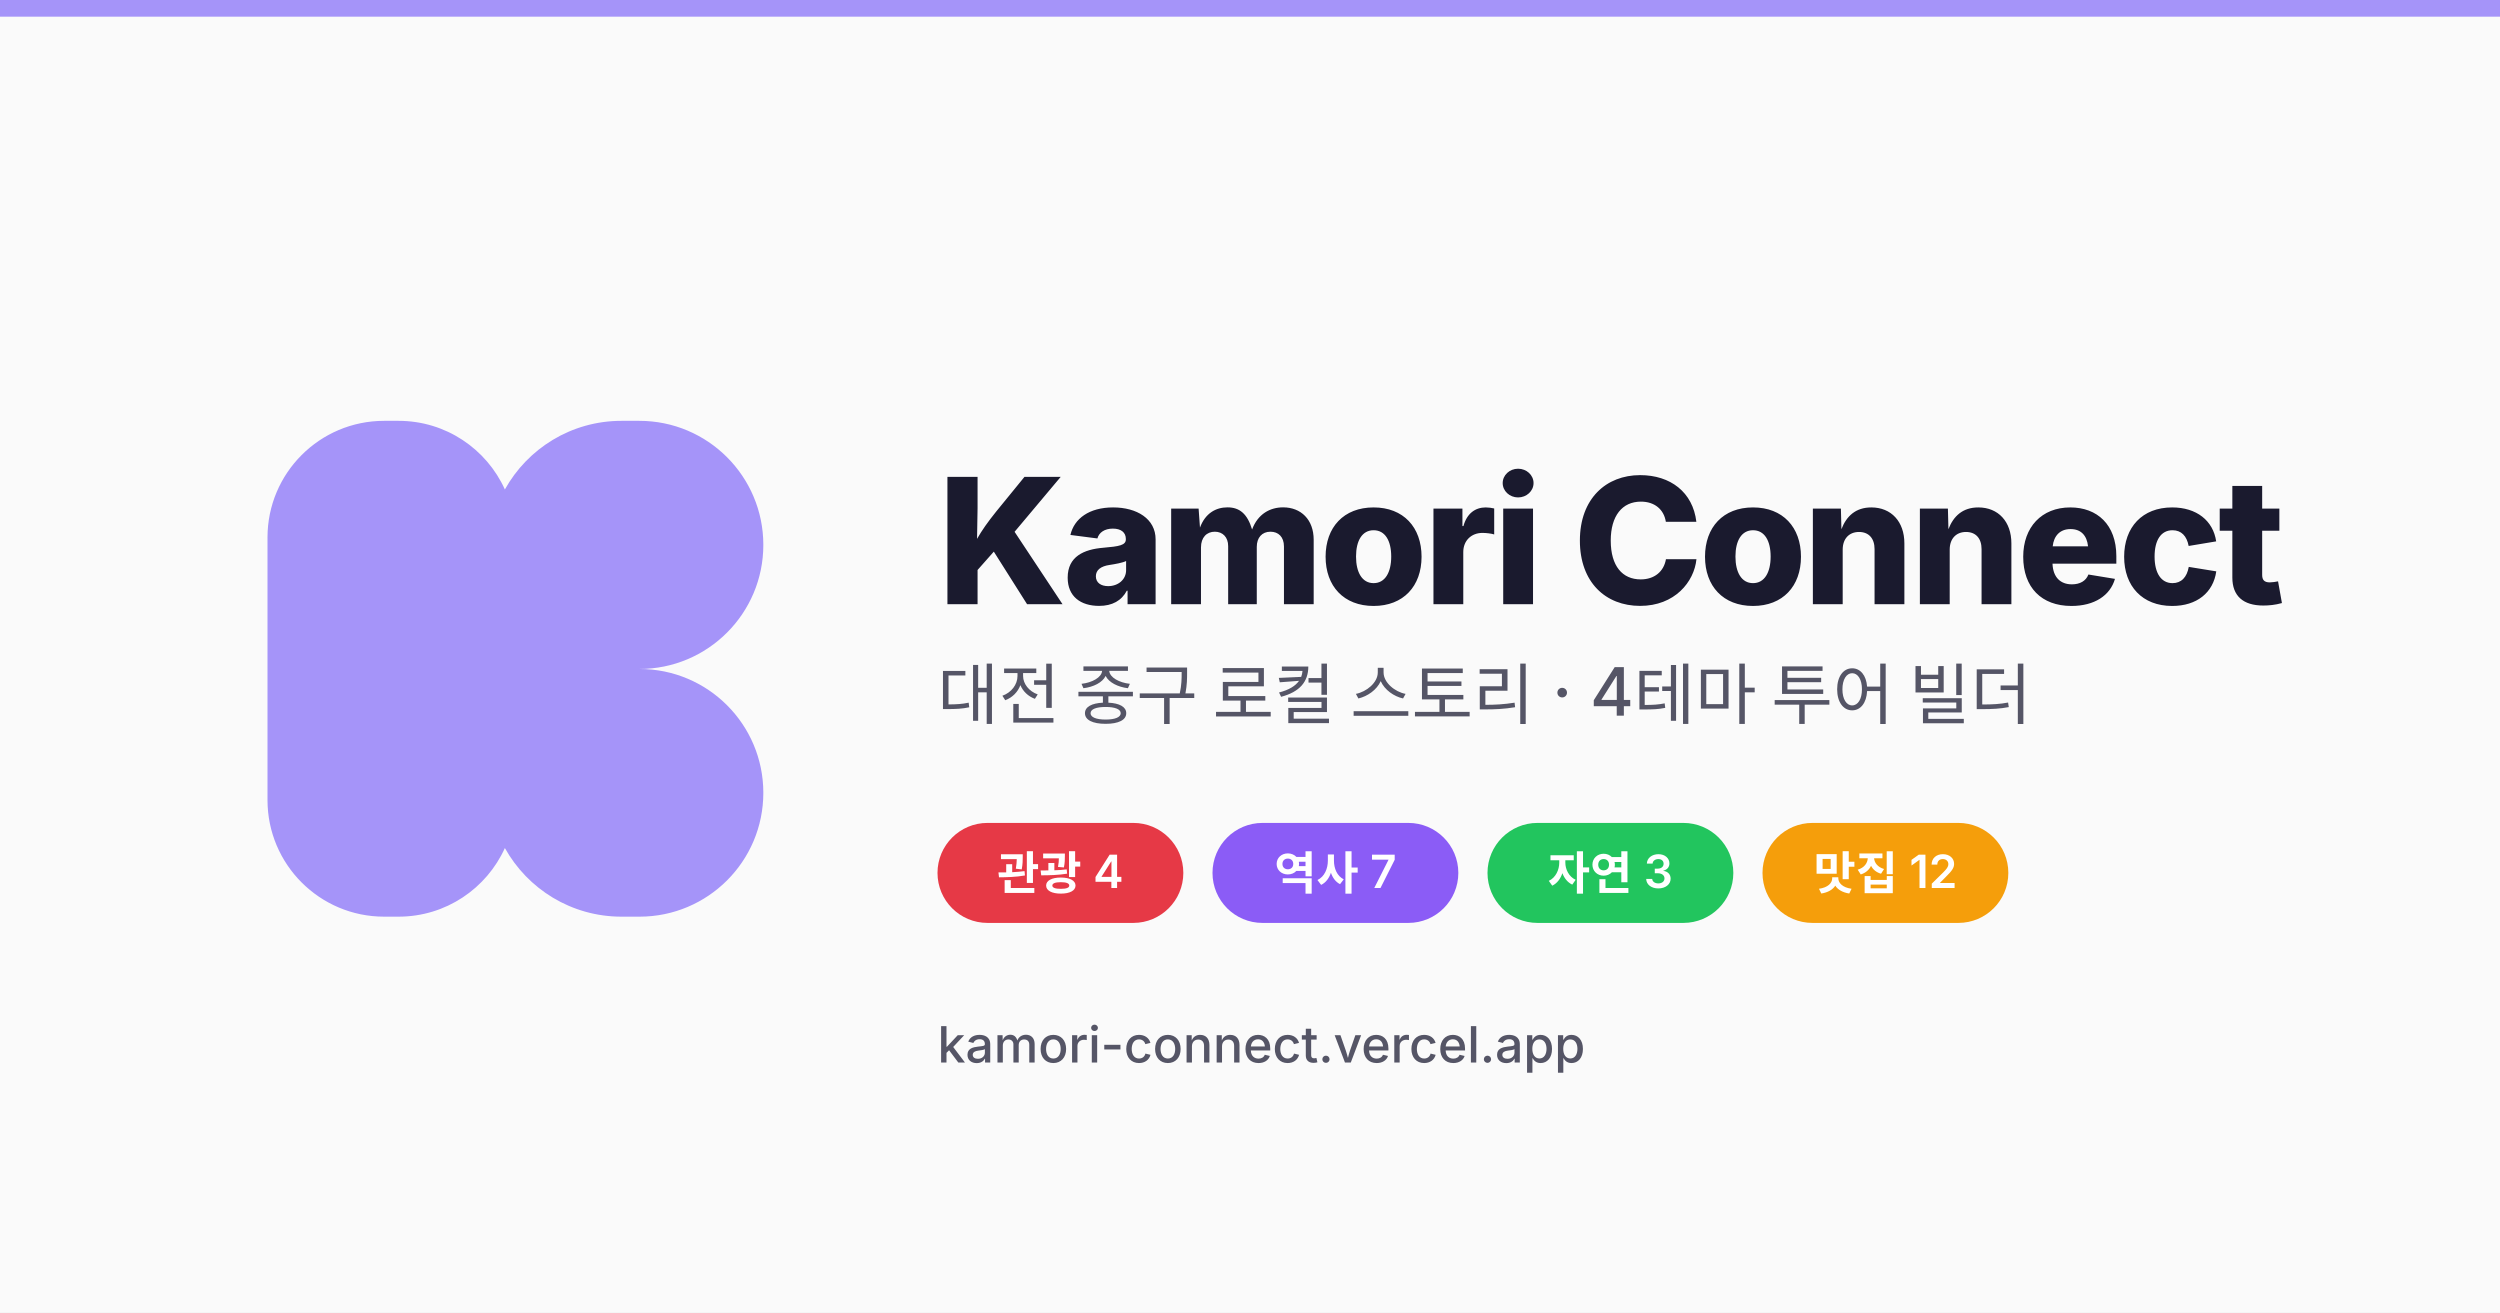
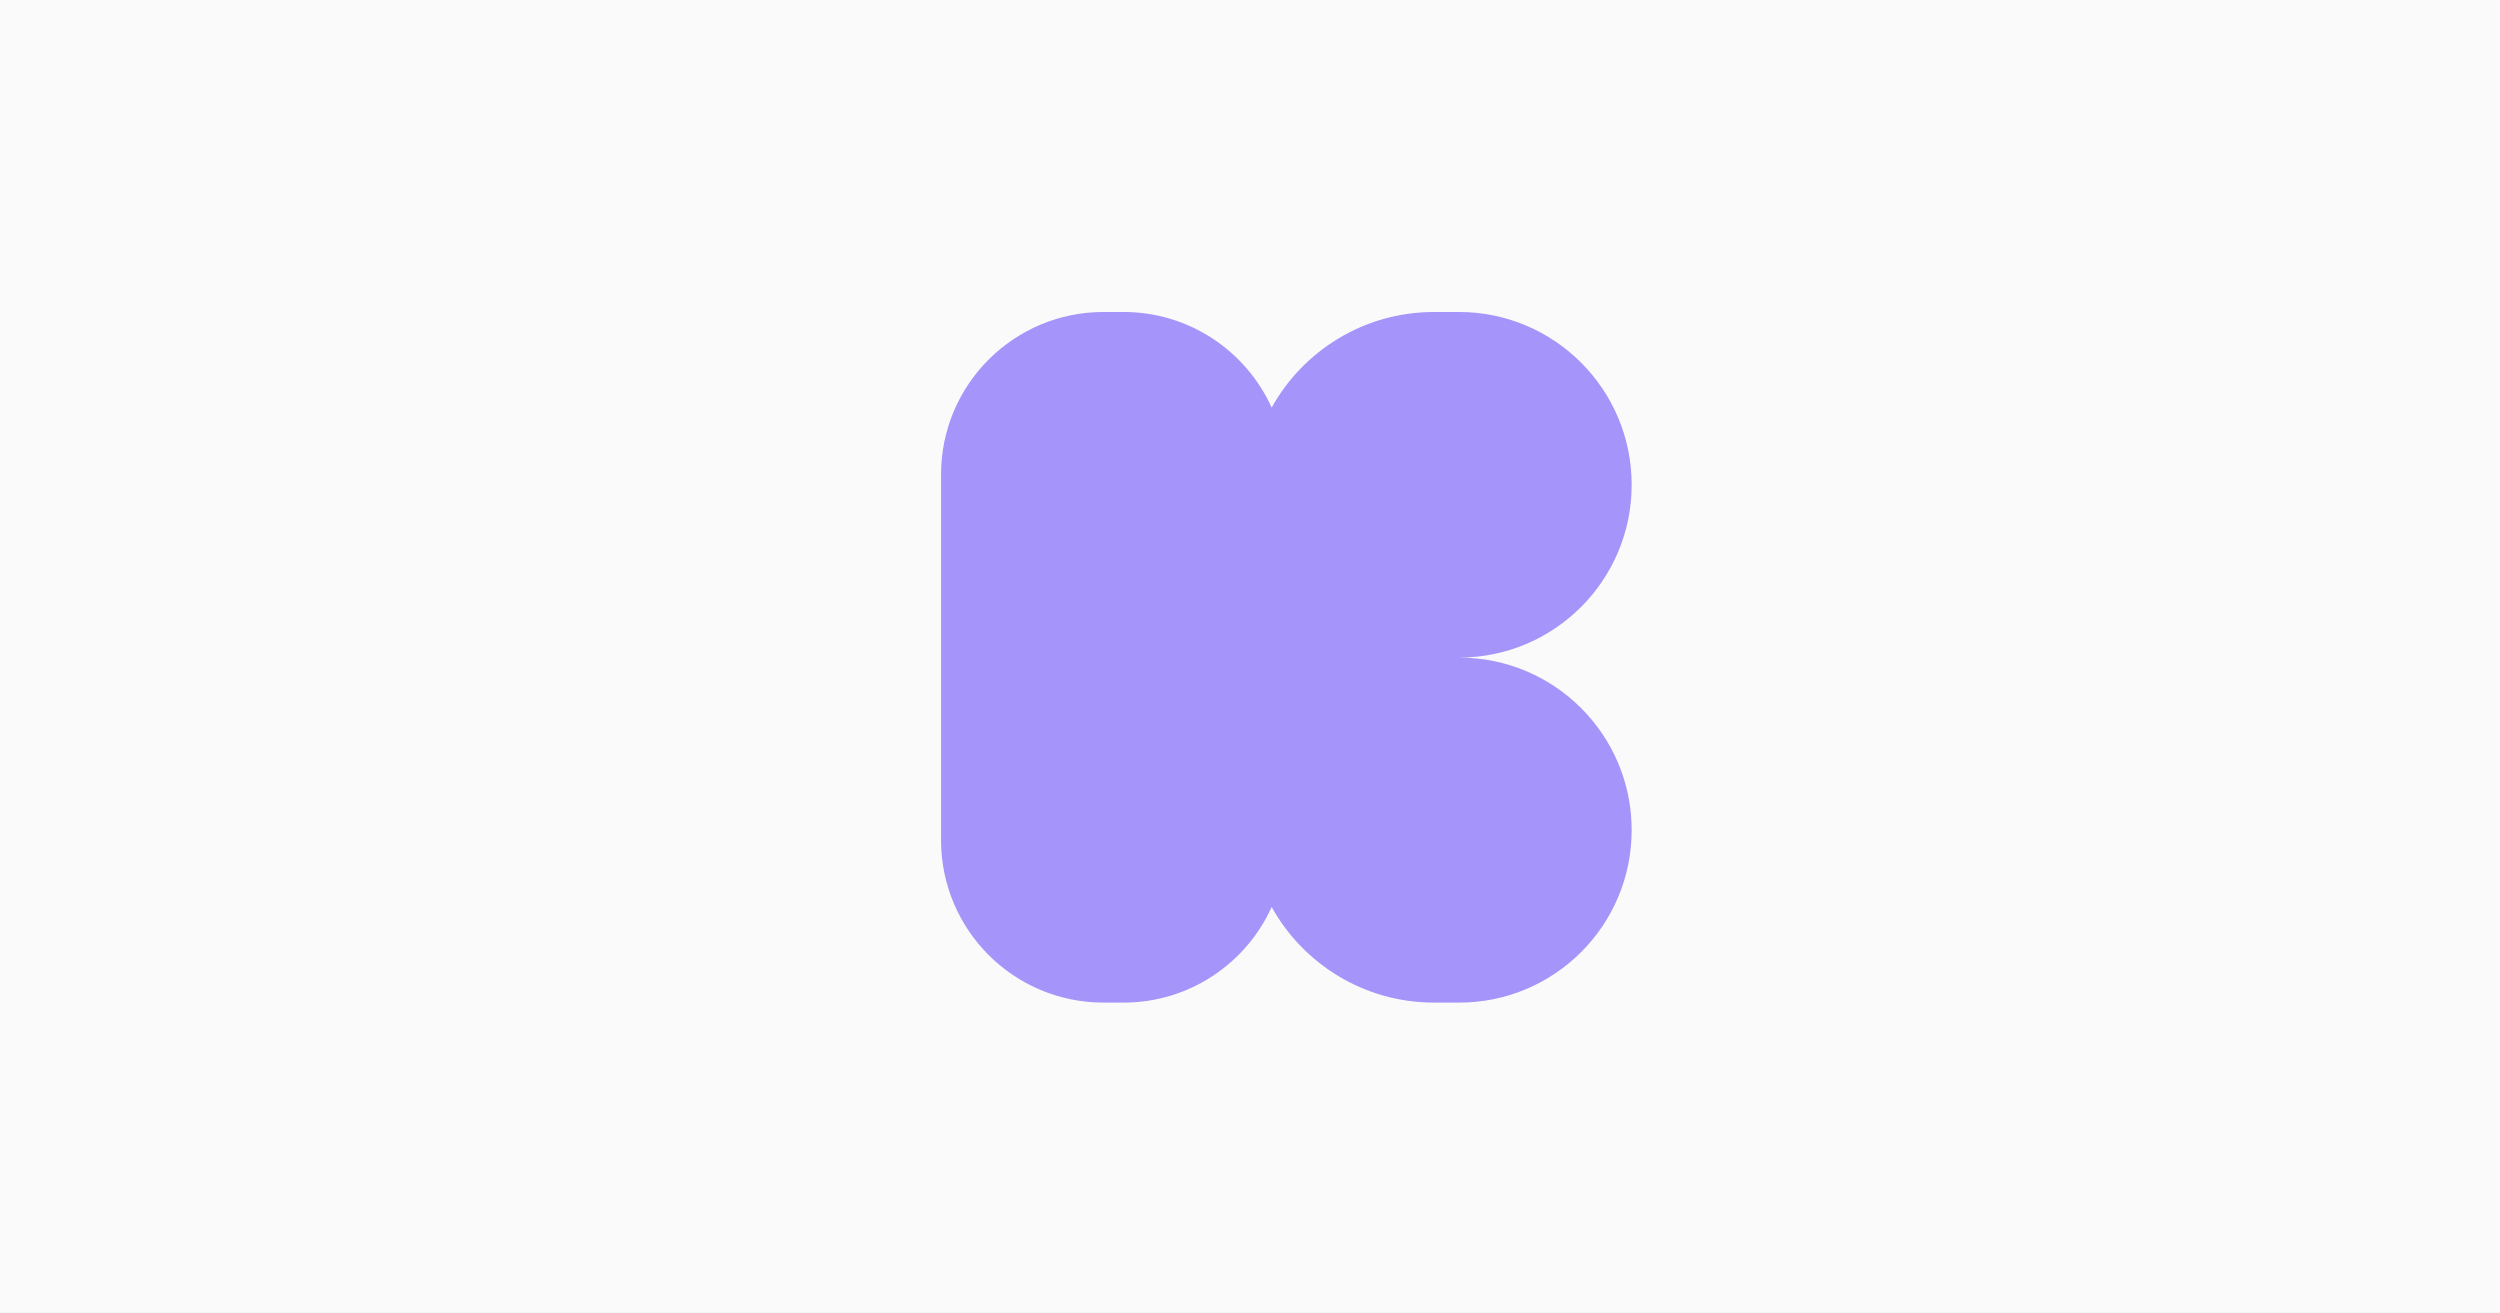
<svg xmlns="http://www.w3.org/2000/svg" width="1200" height="630" viewBox="0 0 1200 630" fill="none">
  <rect width="1200" height="630" fill="#FAFAFA" />
-   <rect x="0" y="0" width="1200" height="8" fill="#A594F9" />
-   <g transform="translate(120, 195) scale(1.4)">
-     <path d="M50.921 5C67.141 5 81.106 14.655 87.384 28.53C95.19 14.496 110.168 5 127.366 5H133.461C156.955 5 176 24.045 176 47.539C176 71.033 156.955 90.079 133.461 90.079H133.539C156.989 90.079 176 109.089 176 132.539C176 155.989 156.989 175 133.539 175H127.366C110.168 175 95.19 165.503 87.384 151.469C81.106 165.345 67.141 175 50.921 175H46C23.909 175 6 157.091 6 135V45C6 22.909 23.909 5 46 5H50.921Z" fill="#A594F9" />
+   <g transform="translate(440, 140) scale(1.95)">
+     <path d="M50.921 5C67.141 5 81.106 14.655 87.384 28.53C95.19 14.496 110.168 5 127.366 5H133.461C156.955 5 176 24.045 176 47.539C176 71.033 156.955 90.079 133.461 90.079H133.539C156.989 90.079 176 109.089 176 132.539C176 155.989 156.989 175 133.539 175H127.366C110.168 175 95.19 165.503 87.384 151.469C81.106 165.345 67.141 175 50.921 175H46C23.909 175 6 157.091 6 135V45C6 22.909 23.909 5 46 5H49.921Z" fill="#A594F9" />
  </g>
-   <text x="450" y="290" font-family="Inter, -apple-system, system-ui, sans-serif" font-size="84" font-weight="800" fill="#1A1A2E" letter-spacing="-2">Kamori Connect</text>
-   <text x="450" y="345" font-family="Pretendard, Inter, sans-serif" font-size="32" font-weight="500" fill="#555566">대전 중구 로컬 스토리 · 4테마 투어 빌더</text>
-   <g font-family="Pretendard, Inter, sans-serif" font-size="22" font-weight="600">
-     <rect x="450" y="395" width="118" height="48" rx="24" fill="#E63946" />
-     <text x="509" y="427" text-anchor="middle" fill="#fff">관광 4</text>
-     <rect x="582" y="395" width="118" height="48" rx="24" fill="#8B5CF6" />
-     <text x="641" y="427" text-anchor="middle" fill="#fff">역사 7</text>
-     <rect x="714" y="395" width="118" height="48" rx="24" fill="#22C55E" />
-     <text x="773" y="427" text-anchor="middle" fill="#fff">자연 3</text>
-     <rect x="846" y="395" width="118" height="48" rx="24" fill="#F59E0B" />
-     <text x="905" y="427" text-anchor="middle" fill="#fff">맛집 12</text>
-   </g>
-   <text x="450" y="510" font-family="Inter, sans-serif" font-size="24" font-weight="500" fill="#555566">kamori-connect.vercel.app</text>
</svg>
